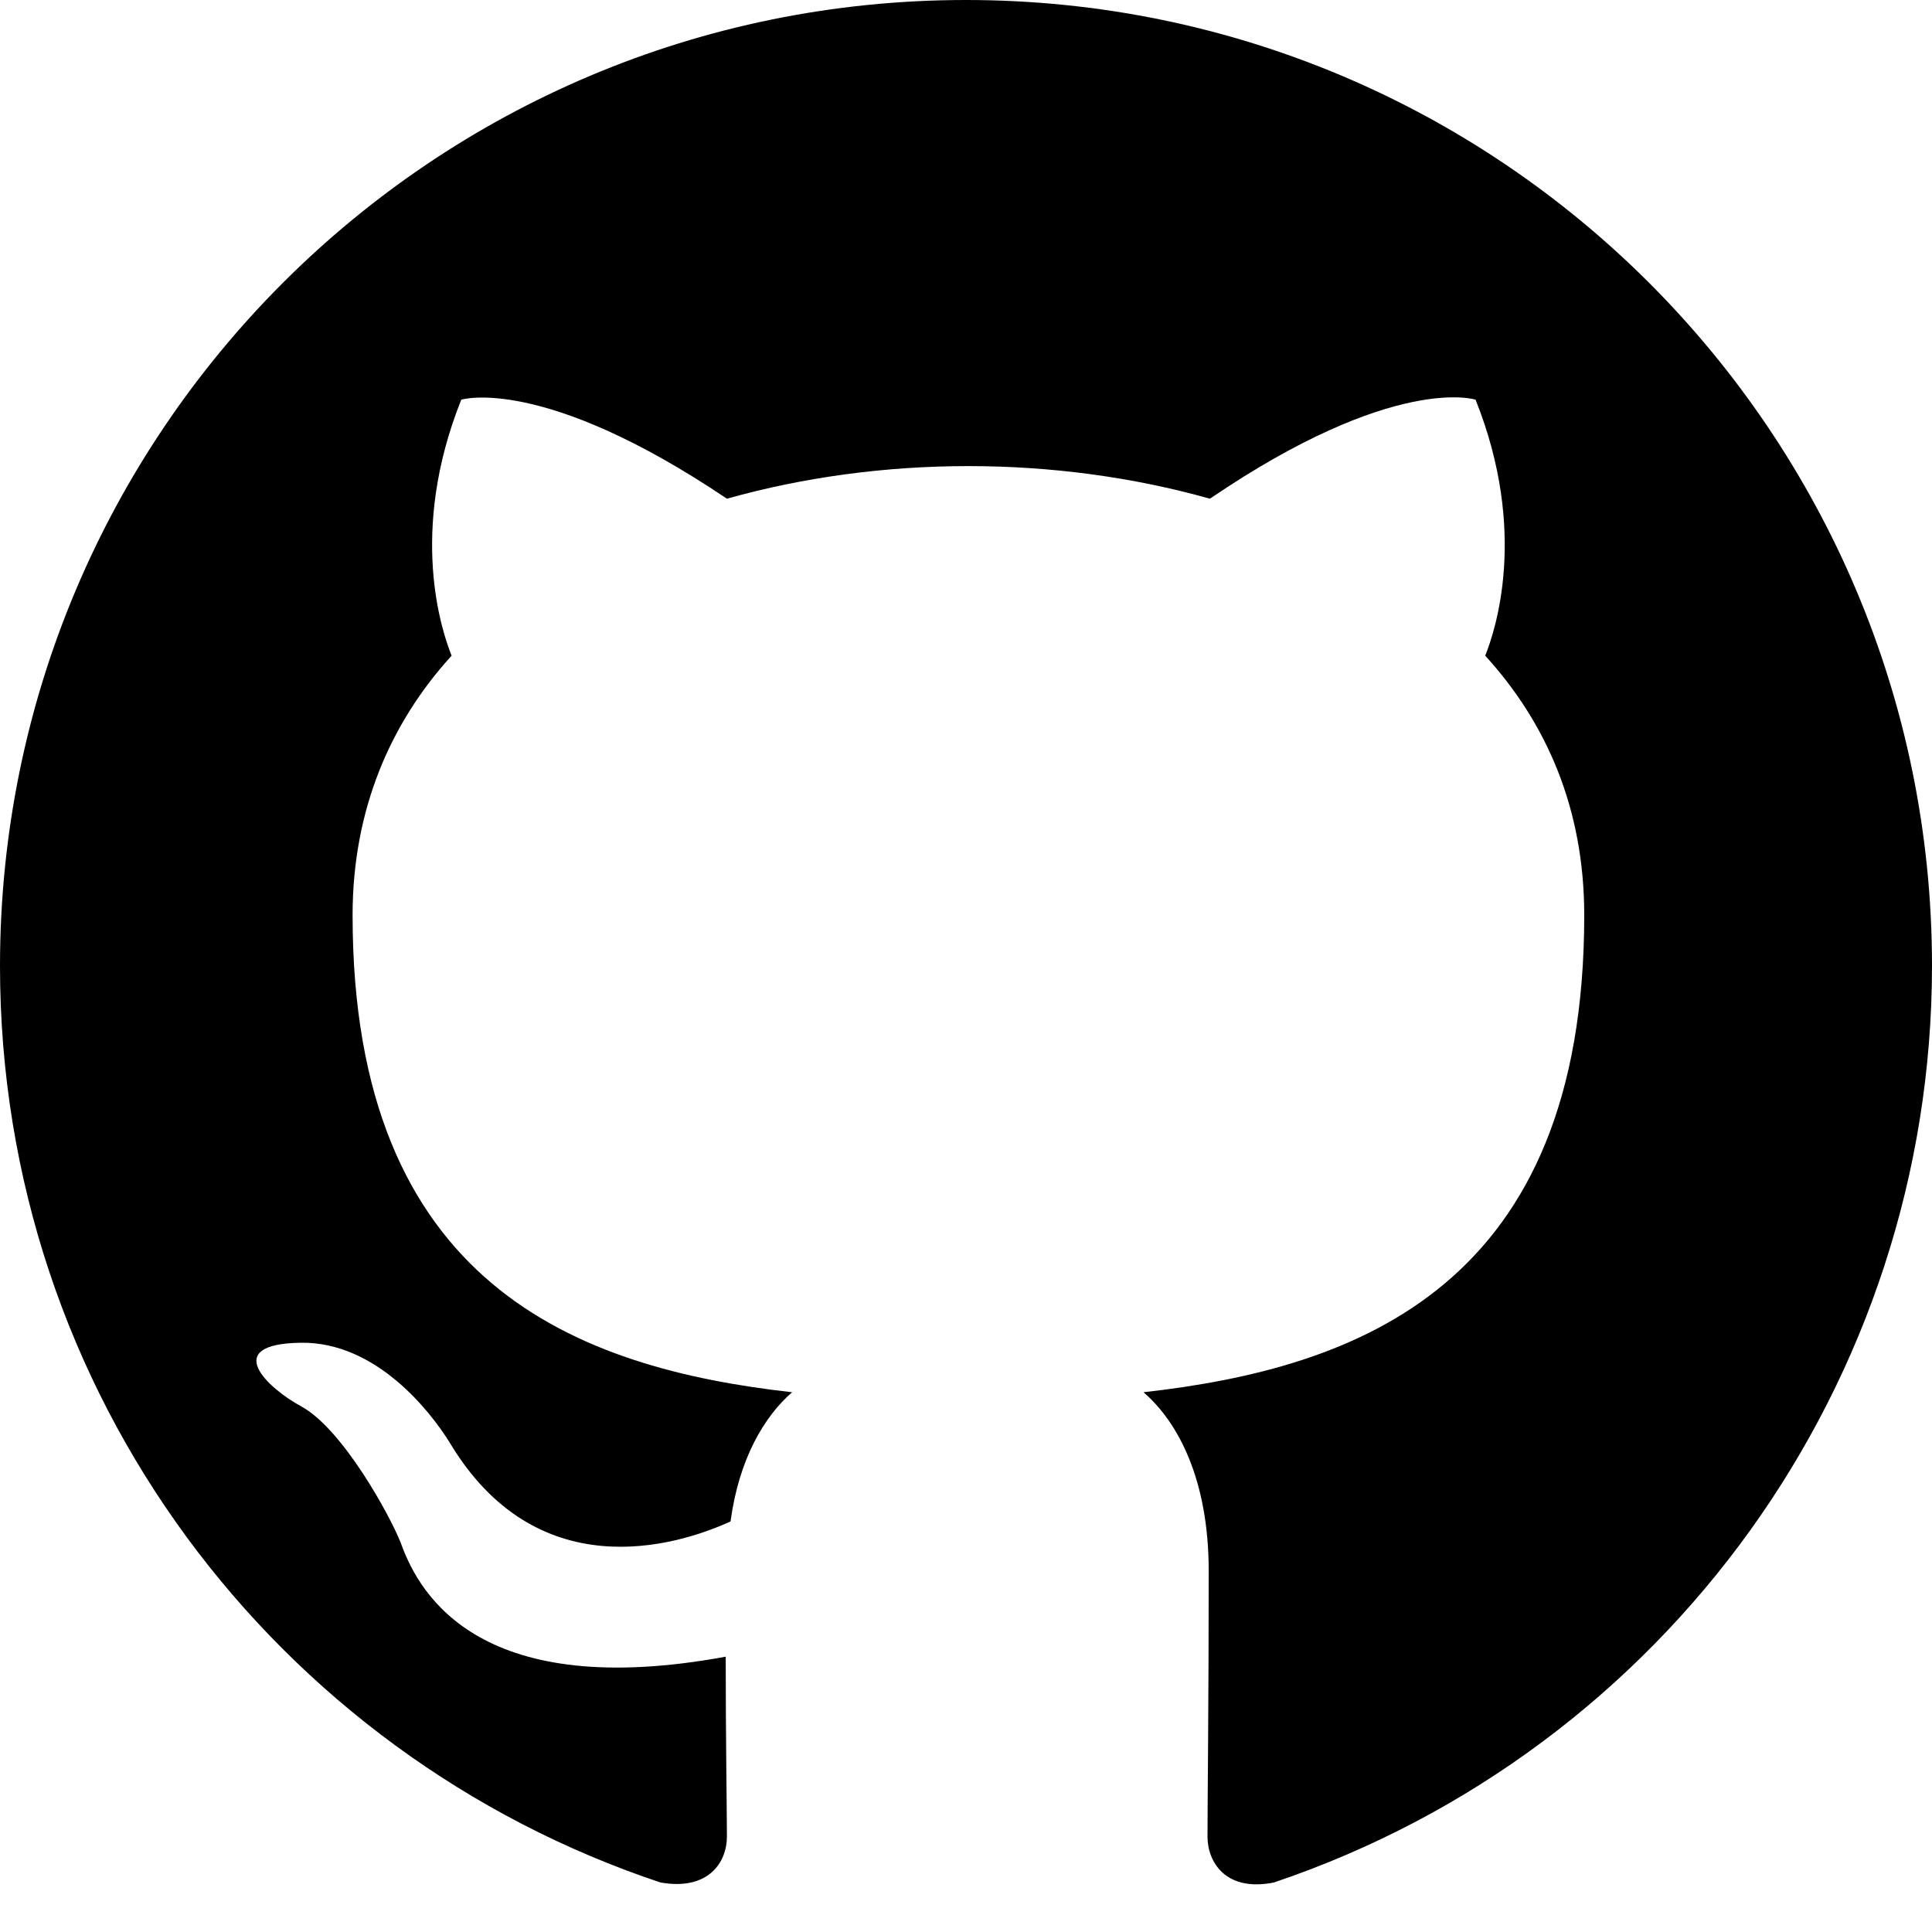
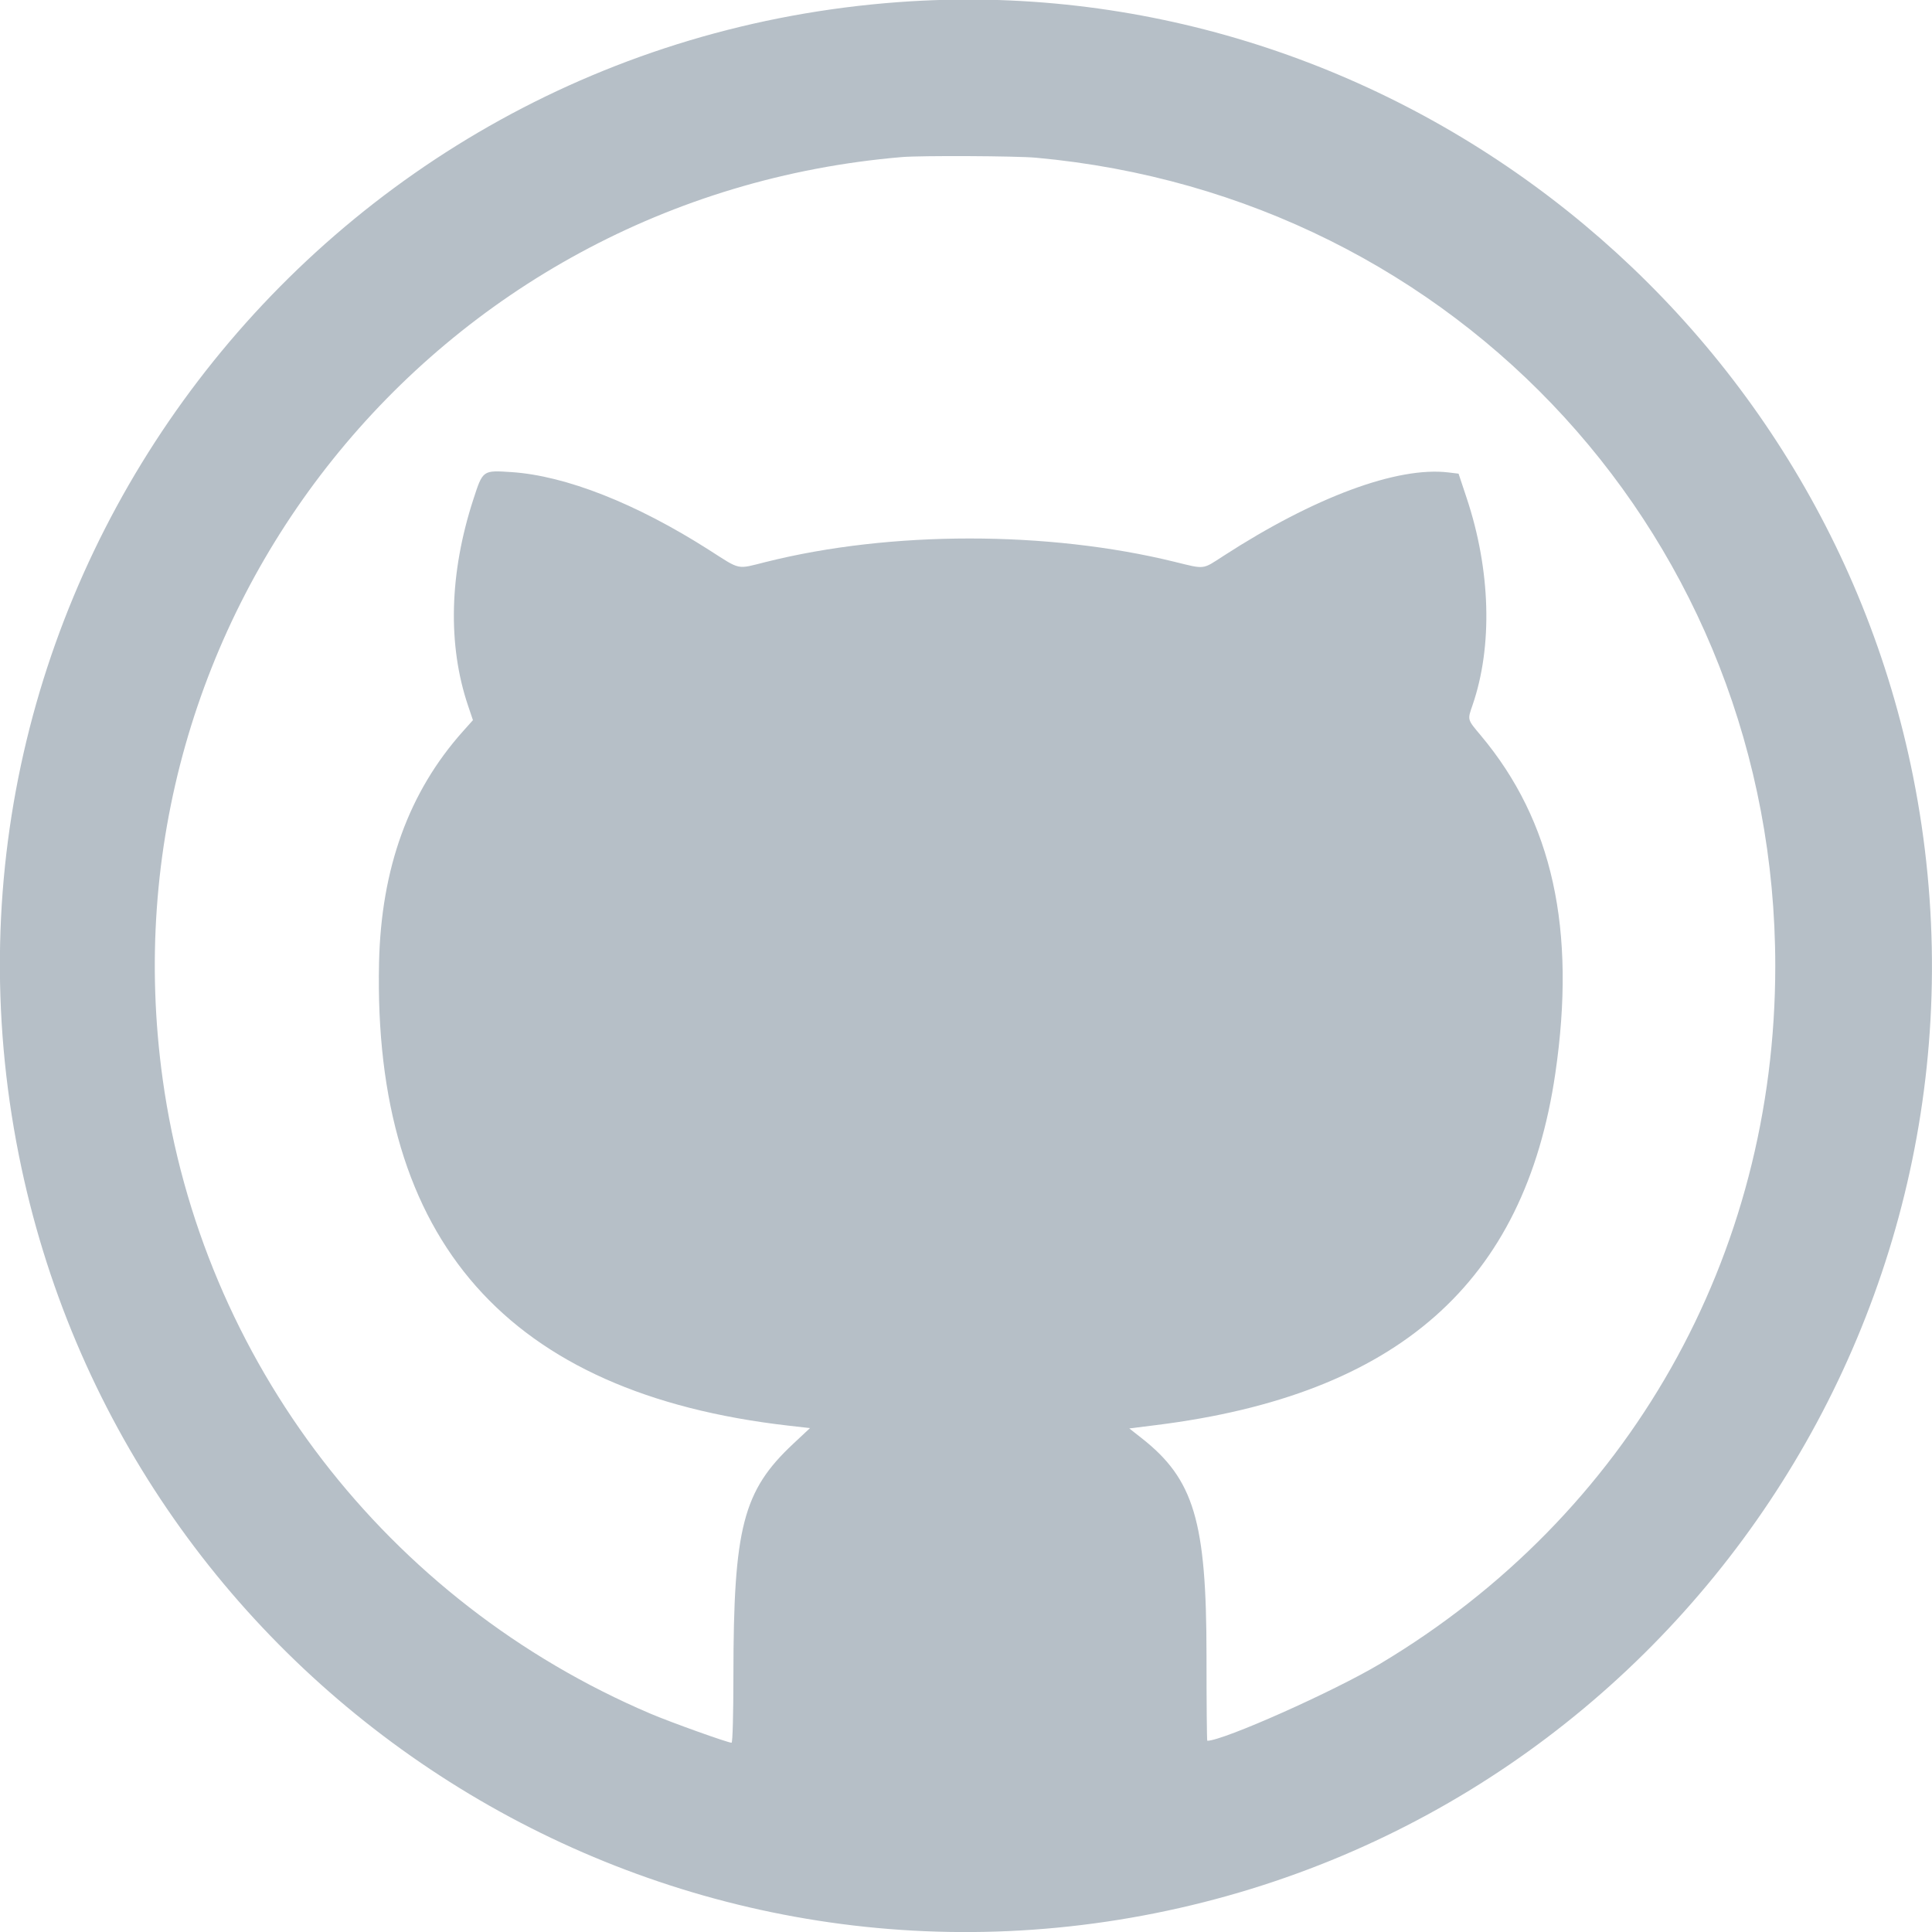
- <svg height="32" aria-hidden="true" viewBox="0 0 16 16" version="1.1" width="32" data-view-component="true" class="octicon octicon-mark-github v-align-middle">
-   <path fill-rule="evenodd" d="M8 0C3.58 0 0 3.58 0 8c0 3.54 2.29 6.53 5.47 7.59.4.07.55-.17.55-.38 0-.19-.01-.82-.01-1.49-2.01.37-2.53-.49-2.69-.94-.09-.23-.48-.94-.82-1.13-.28-.15-.68-.52-.01-.53.63-.01 1.08.58 1.23.82.72 1.21 1.87.87 2.33.66.07-.52.28-.87.51-1.07-1.78-.2-3.64-.89-3.64-3.95 0-.87.31-1.59.82-2.15-.08-.2-.36-1.02.08-2.12 0 0 .67-.21 2.2.82.64-.18 1.32-.27 2-.27.68 0 1.36.09 2 .27 1.53-1.04 2.2-.82 2.2-.82.44 1.1.16 1.92.08 2.12.51.56.82 1.27.82 2.15 0 3.07-1.87 3.75-3.65 3.95.29.25.54.73.54 1.48 0 1.07-.01 1.93-.01 2.2 0 .21.15.46.55.38A8.013 8.013 0 0016 8c0-4.42-3.58-8-8-8z" />
+ <svg xmlns="http://www.w3.org/2000/svg" id="svg" width="400" height="400" viewBox="0, 0, 400,400">
+   <g id="svgg">
+     <path id="path0" d="M186.122 0.431 C 65.718 9.229,-19.683 121.126,3.905 239.184 C 25.517 347.350,131.065 417.747,239.184 396.104 C 347.400 374.442,417.679 269.060,396.098 160.816 C 376.490 62.465,285.744 -6.849,186.122 0.431 M214.490 32.654 C 302.118 40.623,367.551 112.164,367.551 200.000 C 367.551 260.166,337.247 313.686,285.755 344.458 C 276.139 350.205,253.238 360.408,249.955 360.408 C 249.867 360.408,249.795 352.464,249.794 342.755 C 249.792 314.928,247.203 306.267,236.337 297.730 L 233.810 295.745 239.456 295.037 C 289.377 288.785,315.663 265.608,322.011 222.245 C 326.378 192.419,321.438 169.989,306.605 152.297 C 303.748 148.890,303.804 149.097,304.884 145.958 C 309.072 133.785,308.626 118.051,303.670 103.148 L 301.980 98.066 299.868 97.812 C 289.294 96.542,272.088 102.930,253.297 115.103 C 248.878 117.965,249.565 117.883,243.188 116.318 C 216.923 109.871,184.404 109.878,158.624 116.337 C 152.411 117.894,153.457 118.113,146.799 113.861 C 131.748 104.251,117.134 98.490,105.918 97.746 C 99.920 97.349,99.980 97.306,98.003 103.383 C 93.021 118.696,92.645 133.512,96.918 146.141 L 97.918 149.099 95.873 151.386 C 84.650 163.939,78.910 179.753,78.477 199.318 C 77.201 256.882,105.123 288.489,163.135 295.151 L 167.699 295.675 164.231 298.920 C 153.824 308.657,151.864 316.240,151.845 346.837 C 151.840 355.016,151.682 360.816,151.463 360.816 C 150.687 360.816,138.820 356.564,134.701 354.810 C 80.102 331.561,41.784 281.740,33.686 223.469 C 20.356 127.547,89.971 40.692,186.735 32.520 C 190.672 32.187,210.408 32.283,214.490 32.654 " stroke="none" fill="#b6bfc7" fill-rule="evenodd" />
+   </g>
</svg>
